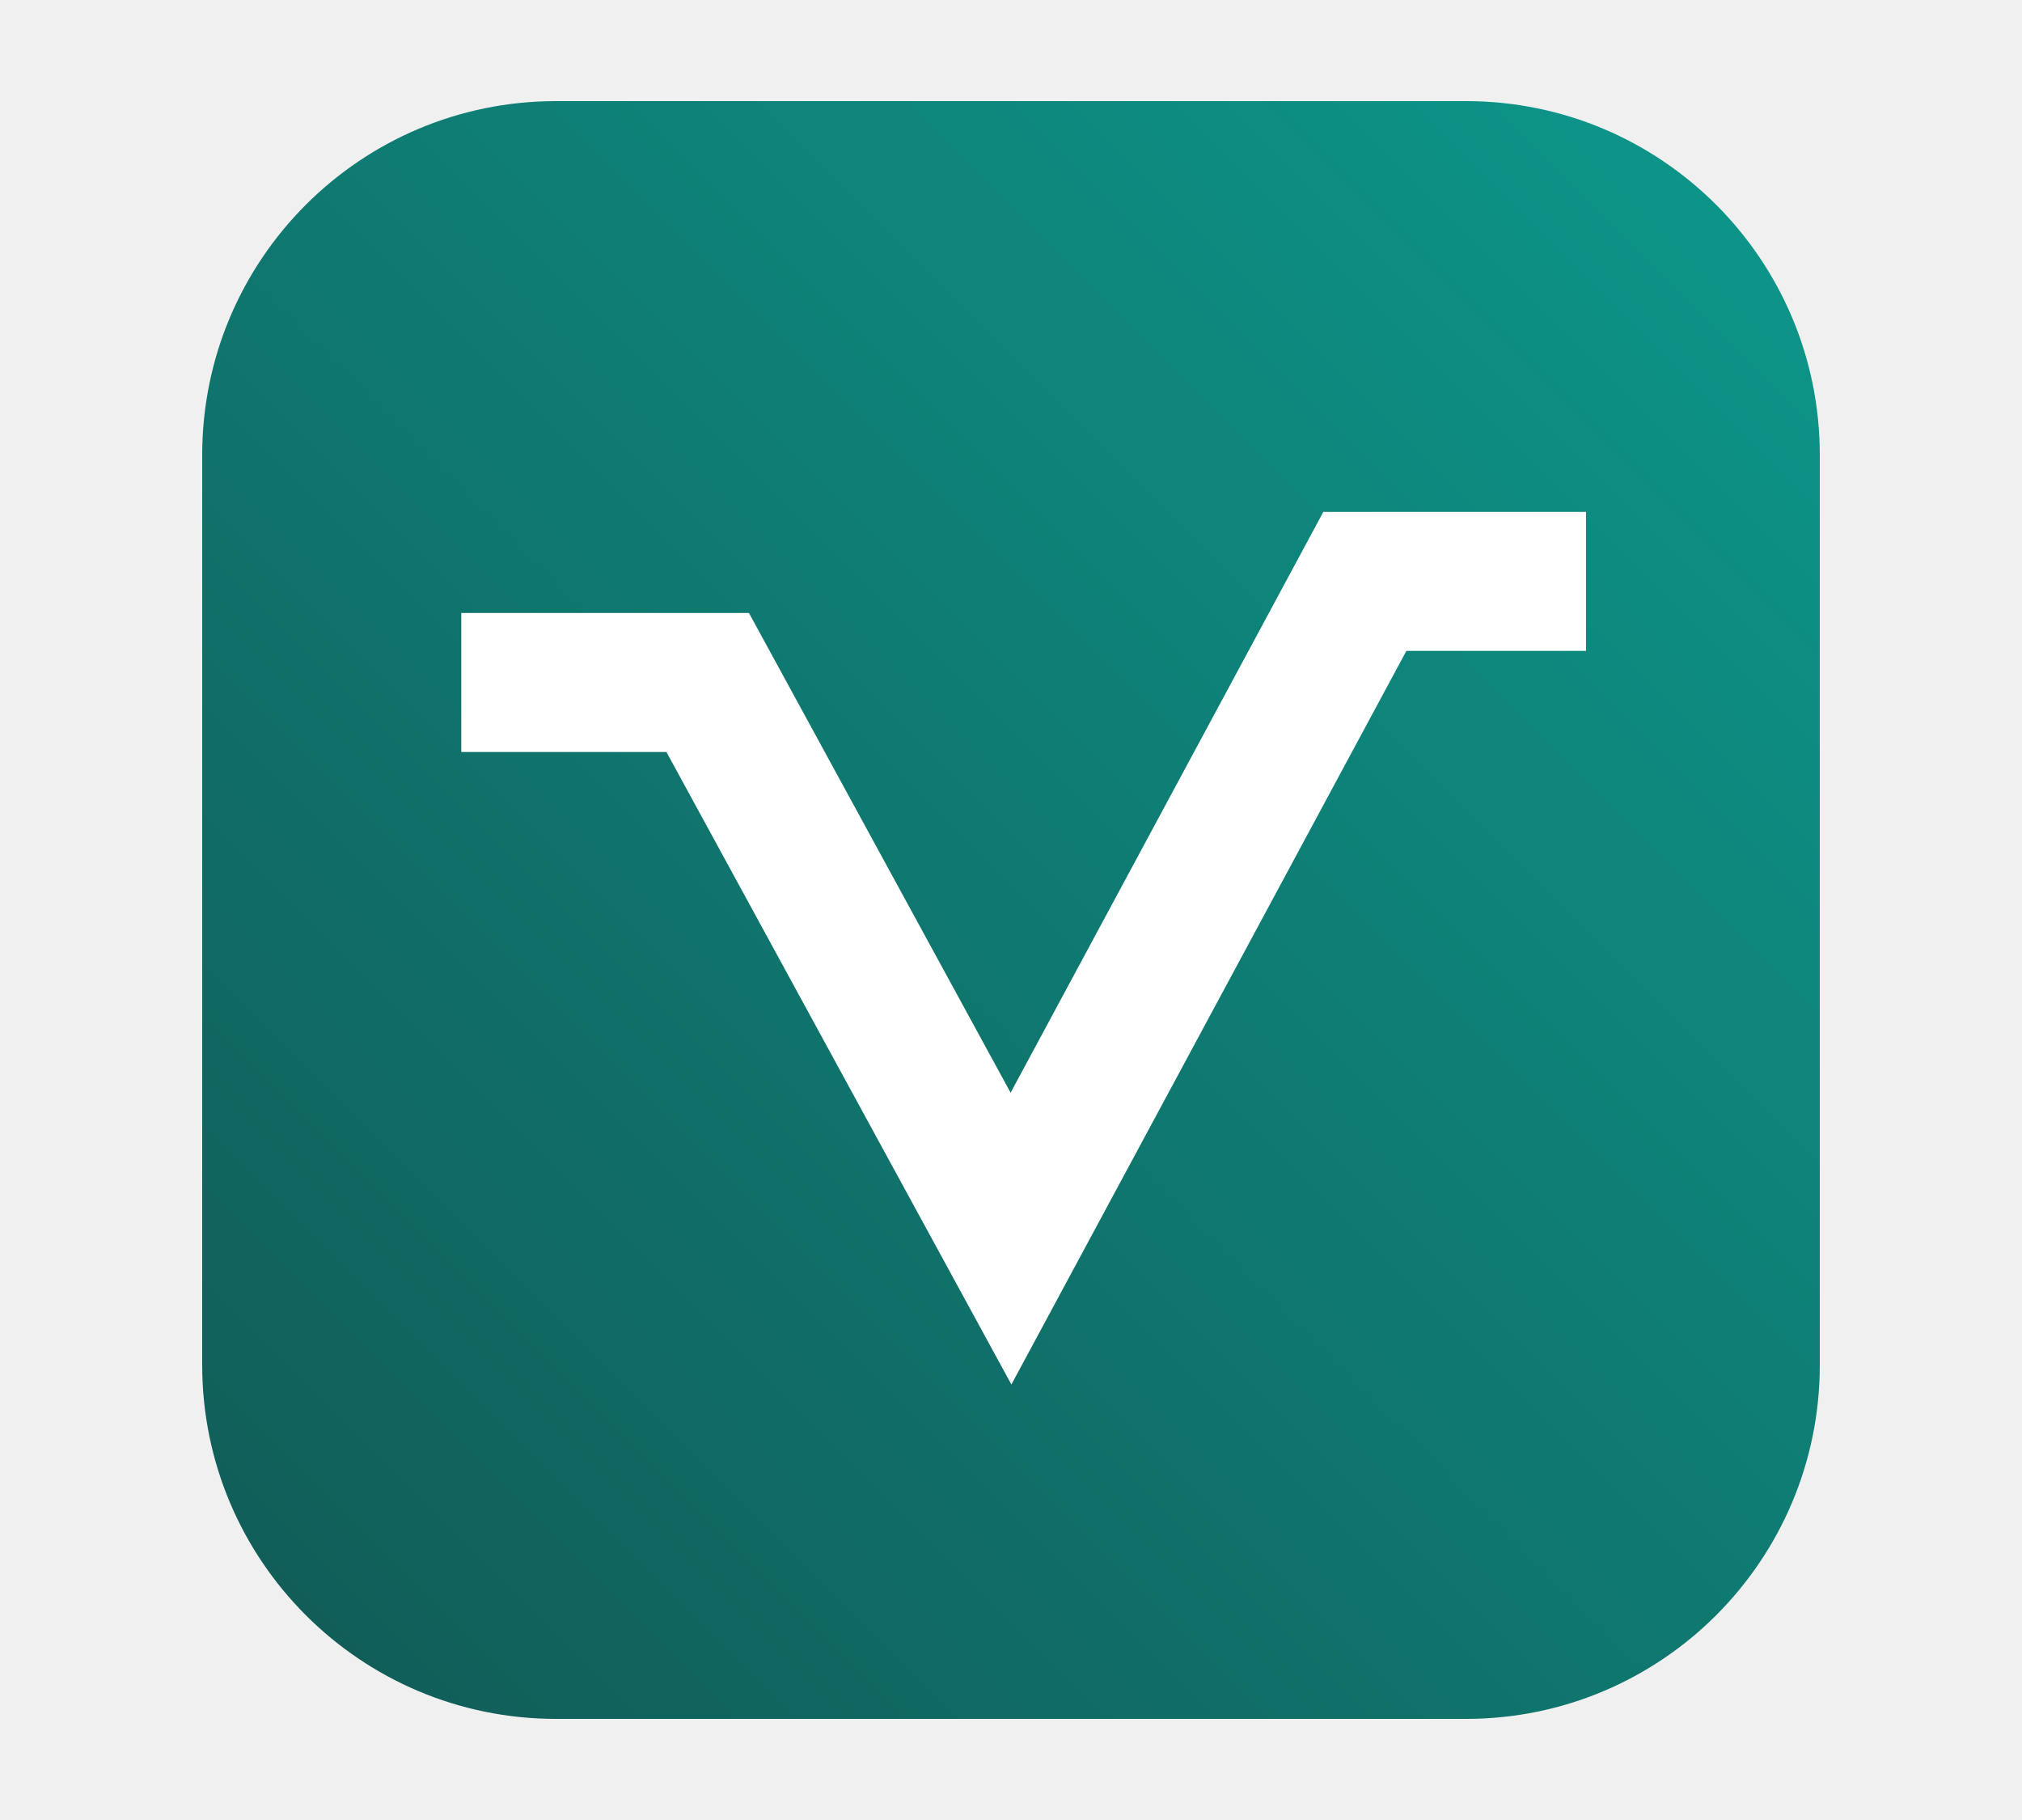
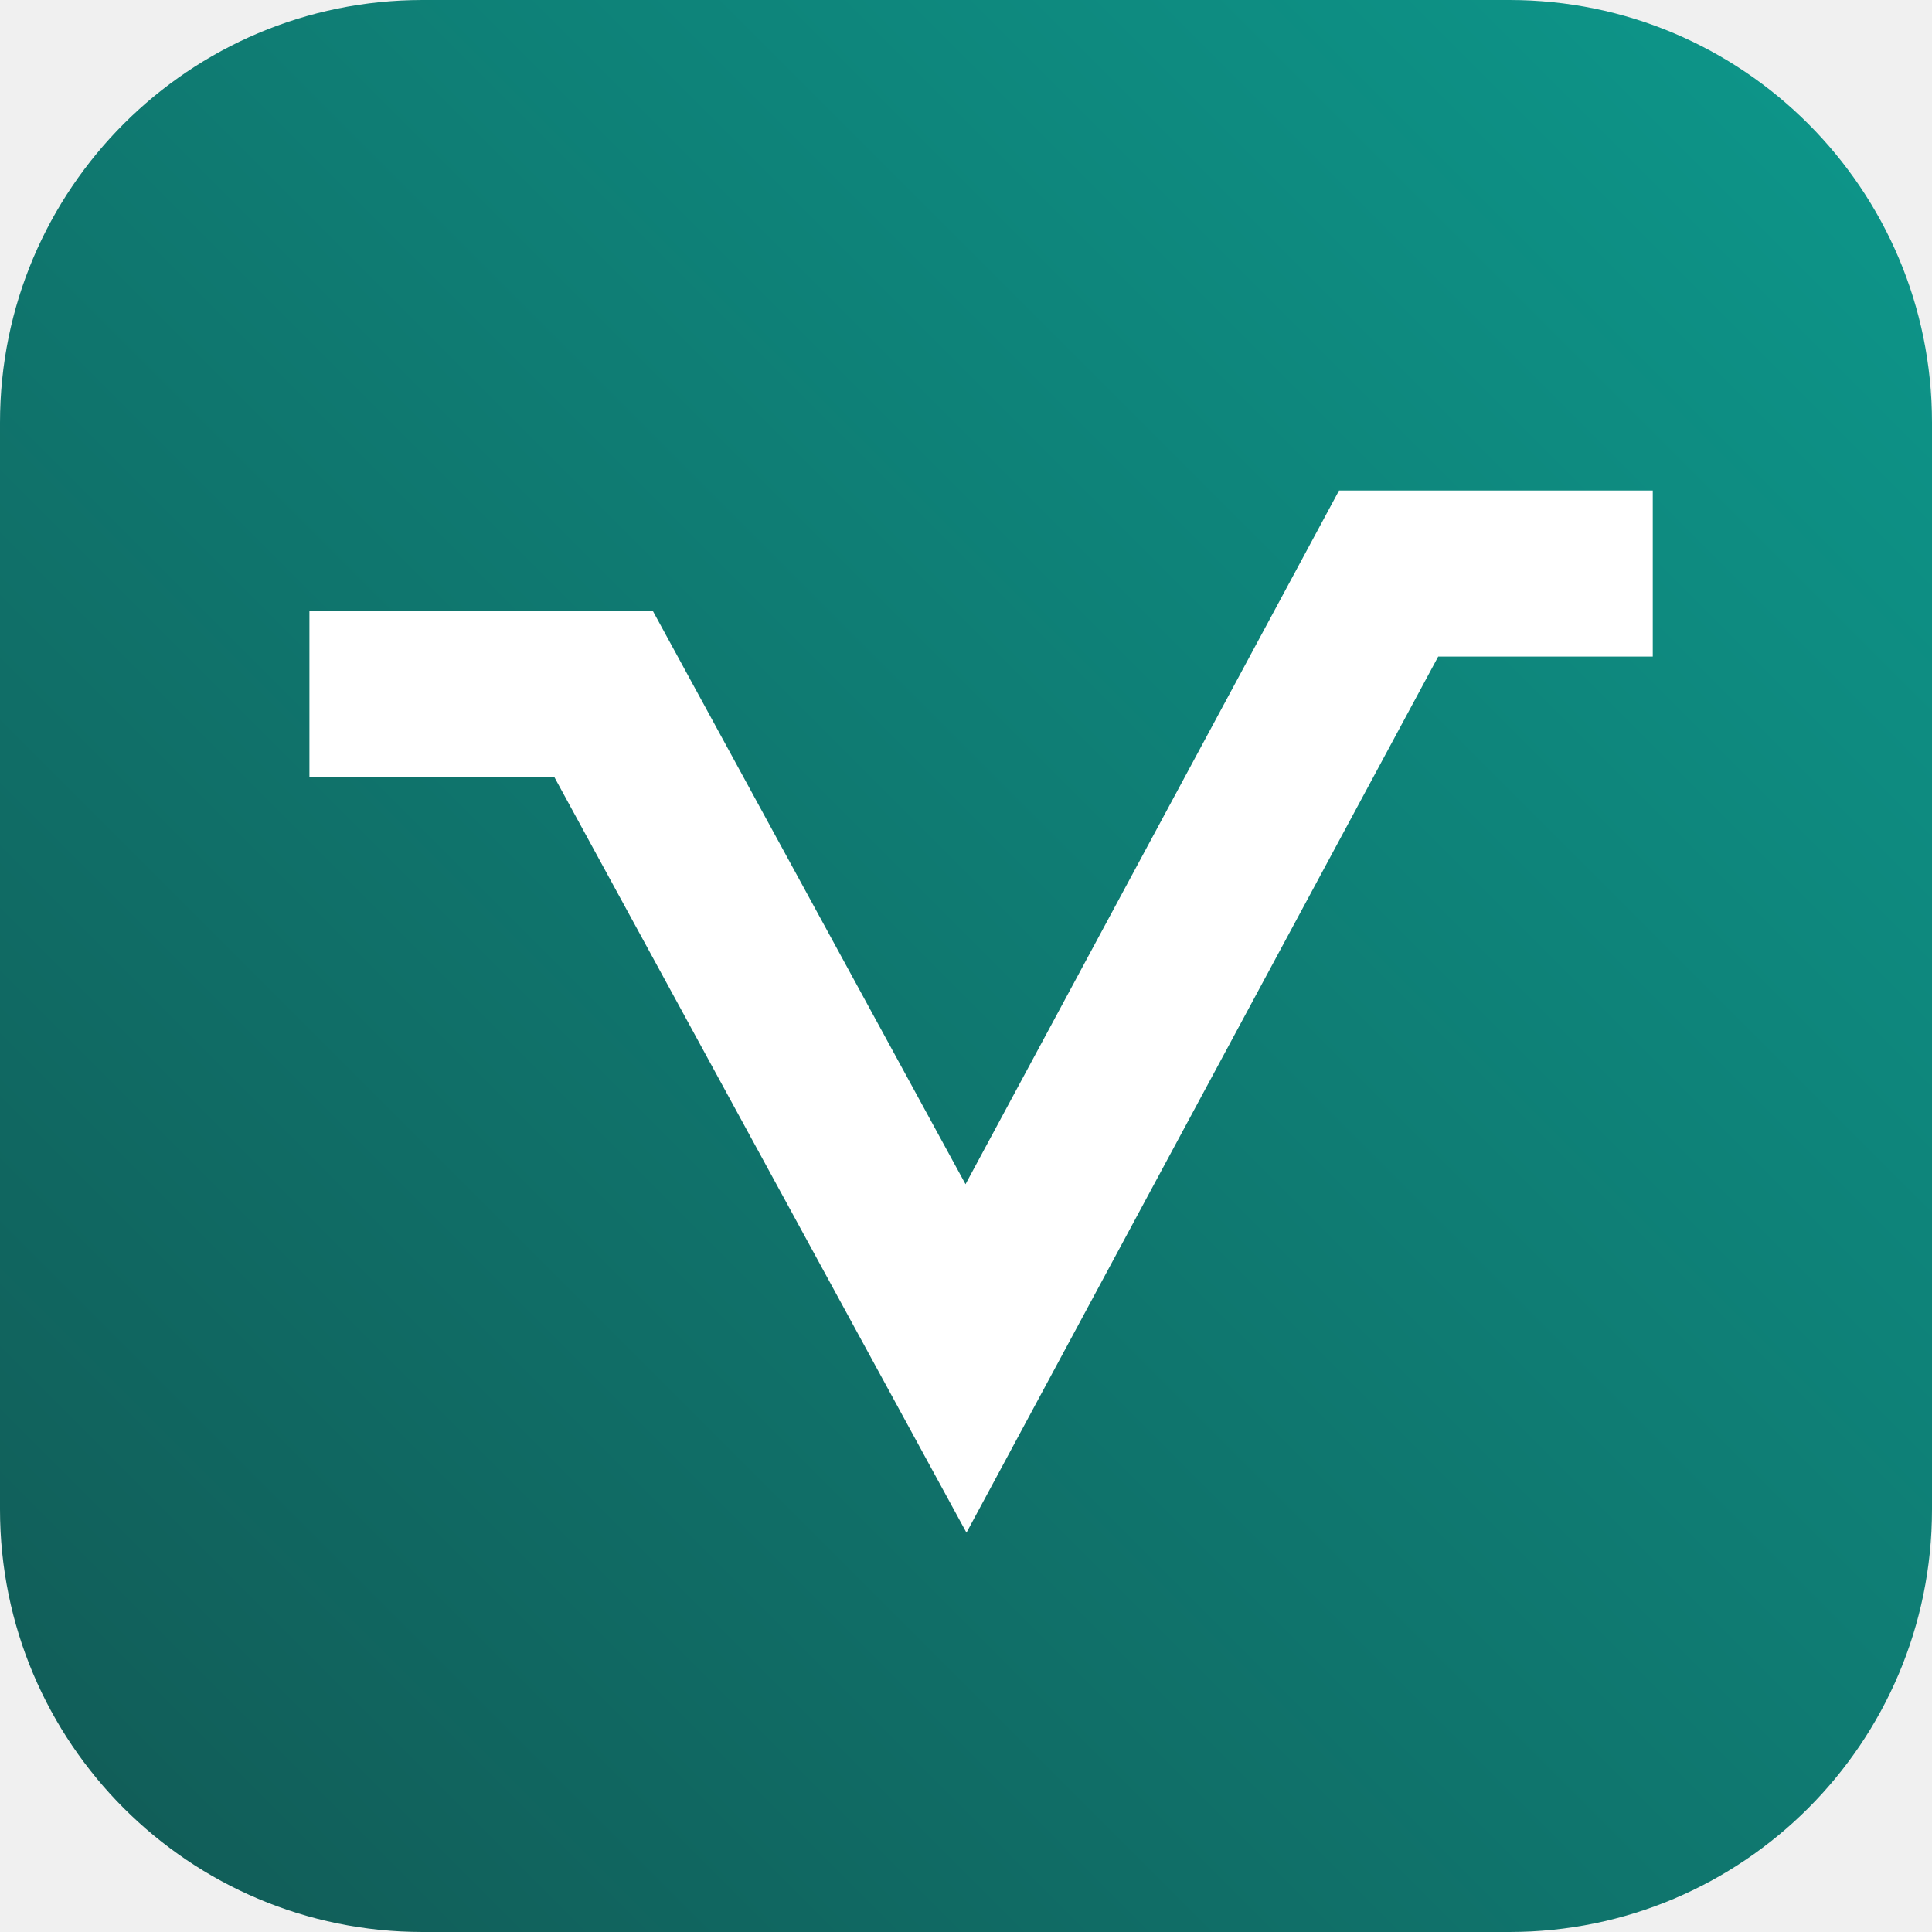
- <svg xmlns="http://www.w3.org/2000/svg" width="80" height="72" viewBox="0 0 80 72" fill="none">
+ <svg xmlns="http://www.w3.org/2000/svg" width="64" height="64" viewBox="8 4 64 64" fill="none">
  <defs>
    <linearGradient id="vyana-teal" x1="12" y1="64" x2="68" y2="8" gradientUnits="userSpaceOnUse">
      <stop stop-color="#115e59" />
      <stop offset="1" stop-color="#0d9488" />
    </linearGradient>
  </defs>
  <rect x="8" y="4" width="64" height="64" rx="14" fill="url(#vyana-teal)" />
  <path d="M21 27h7l12 22 14-26h6" stroke="#fff" stroke-width="5.5" stroke-linecap="square" stroke-linejoin="miter" />
</svg>
